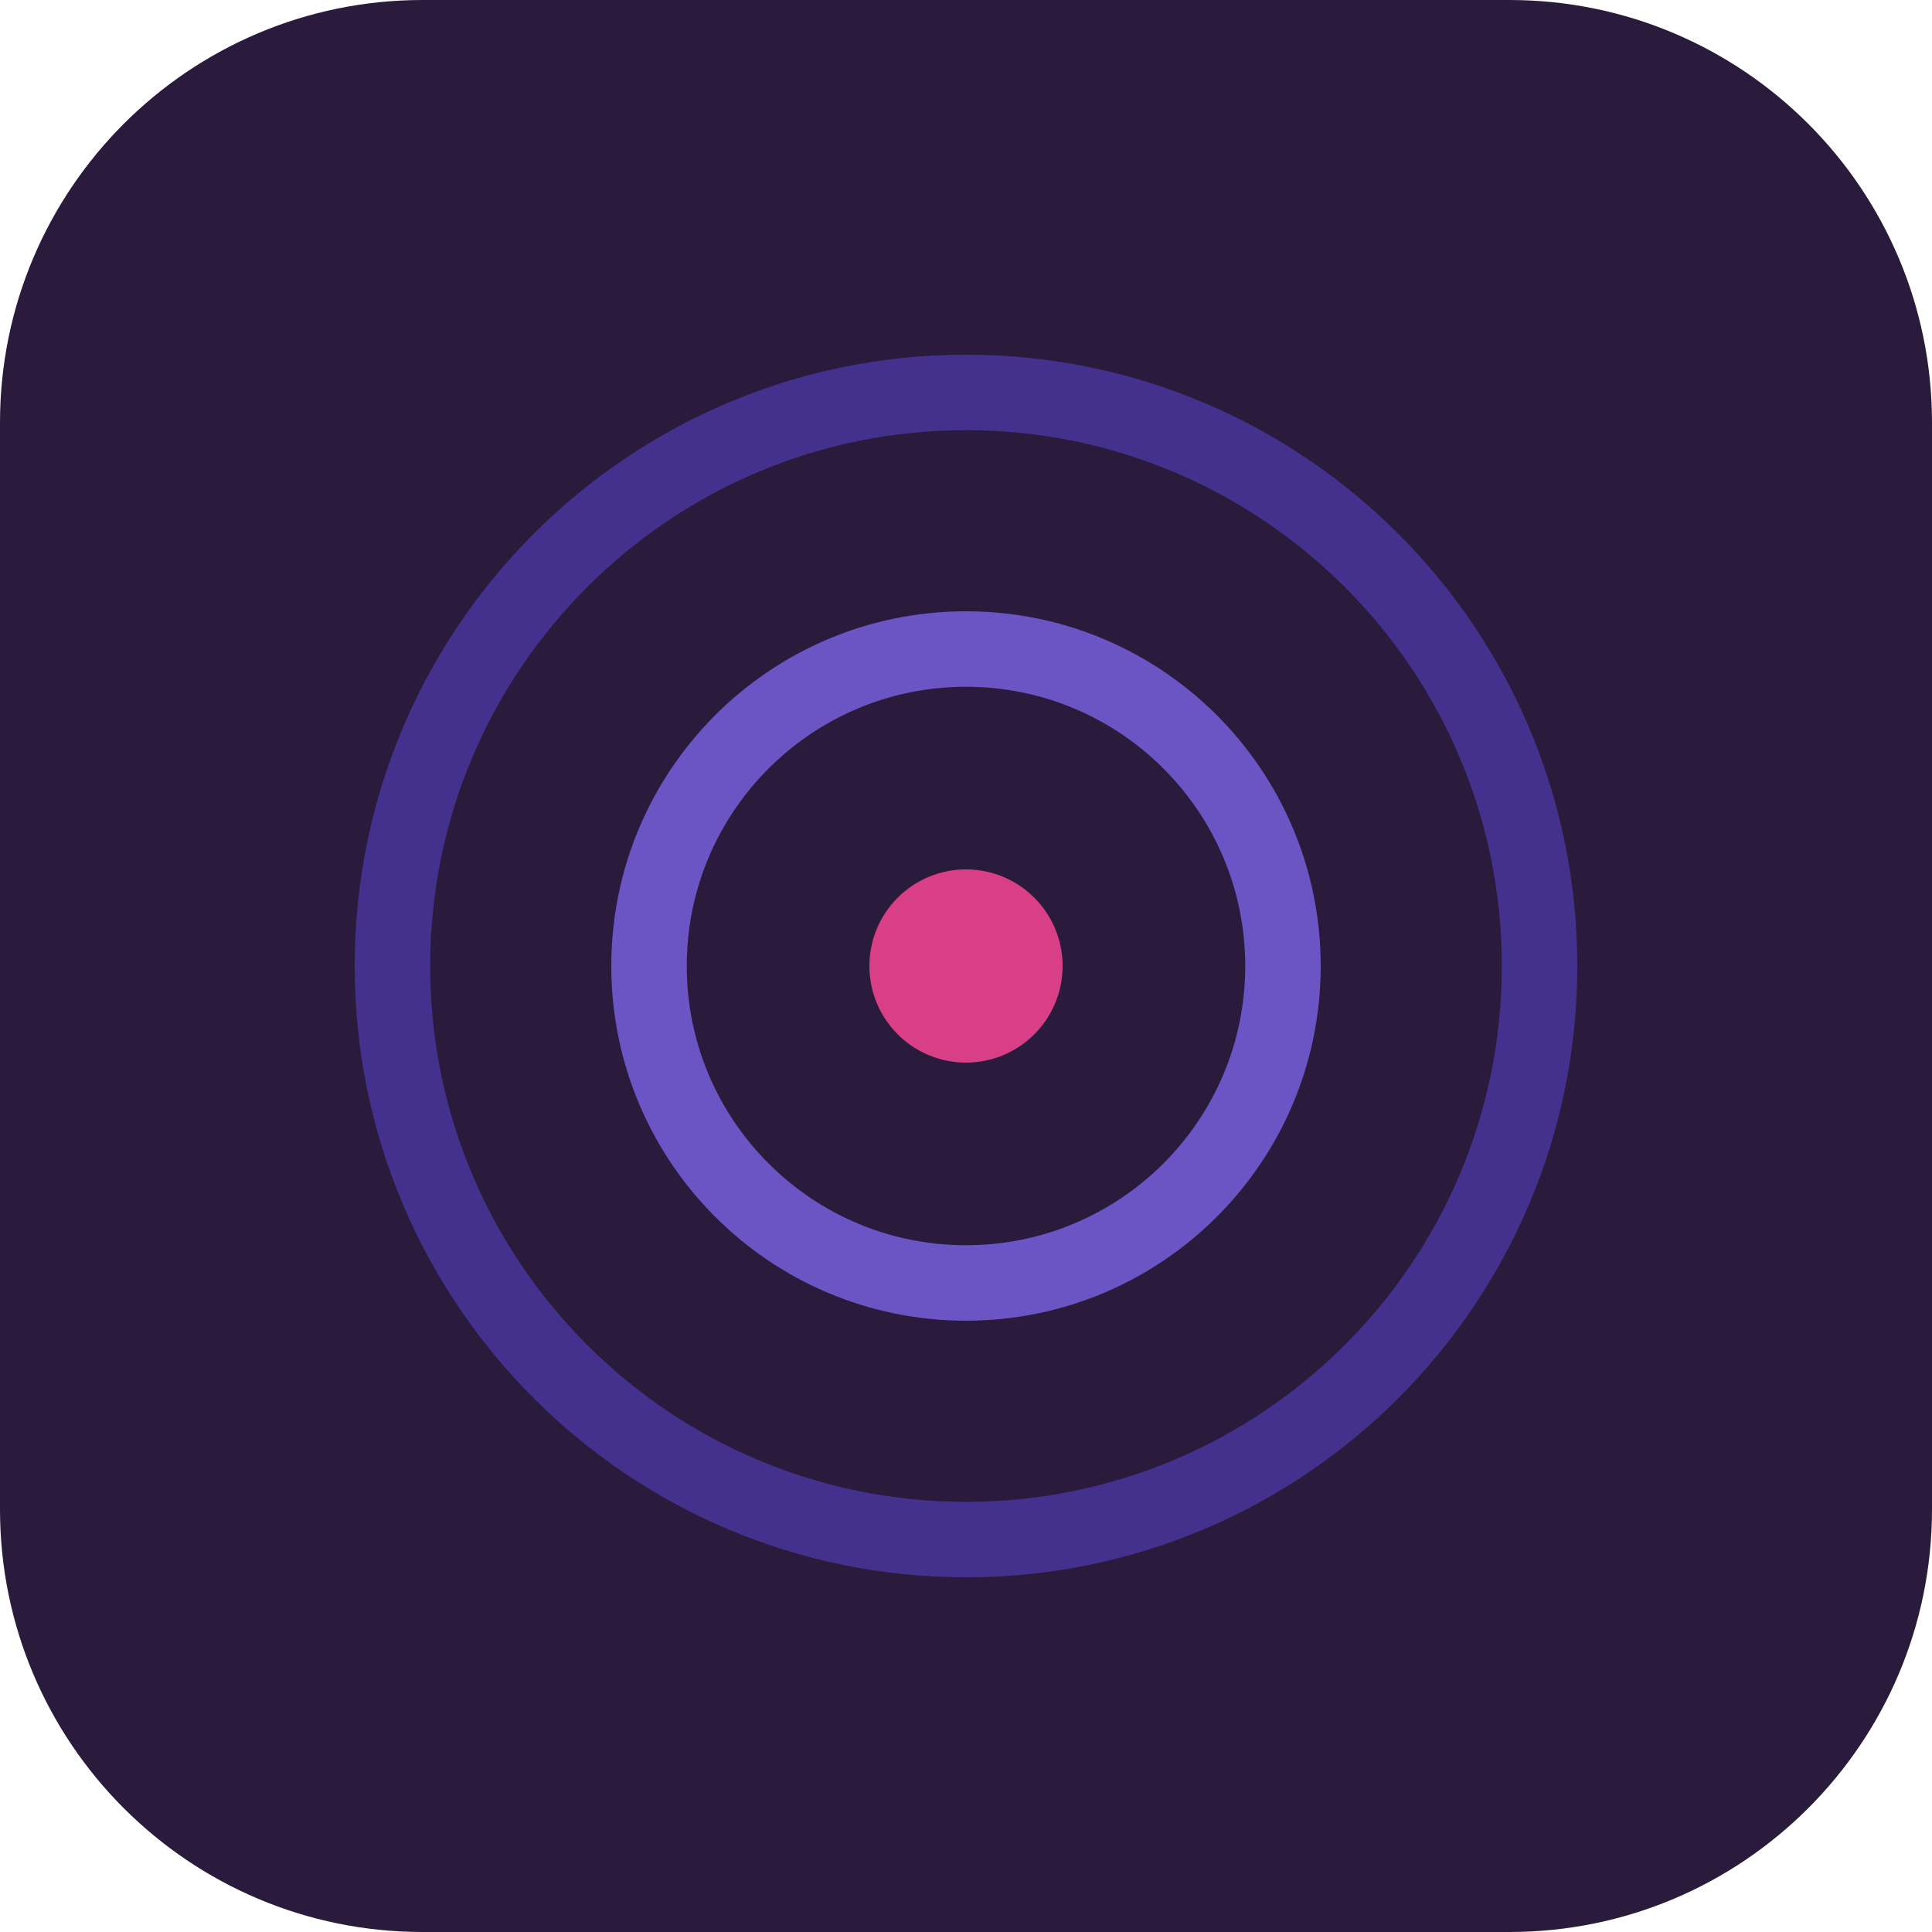
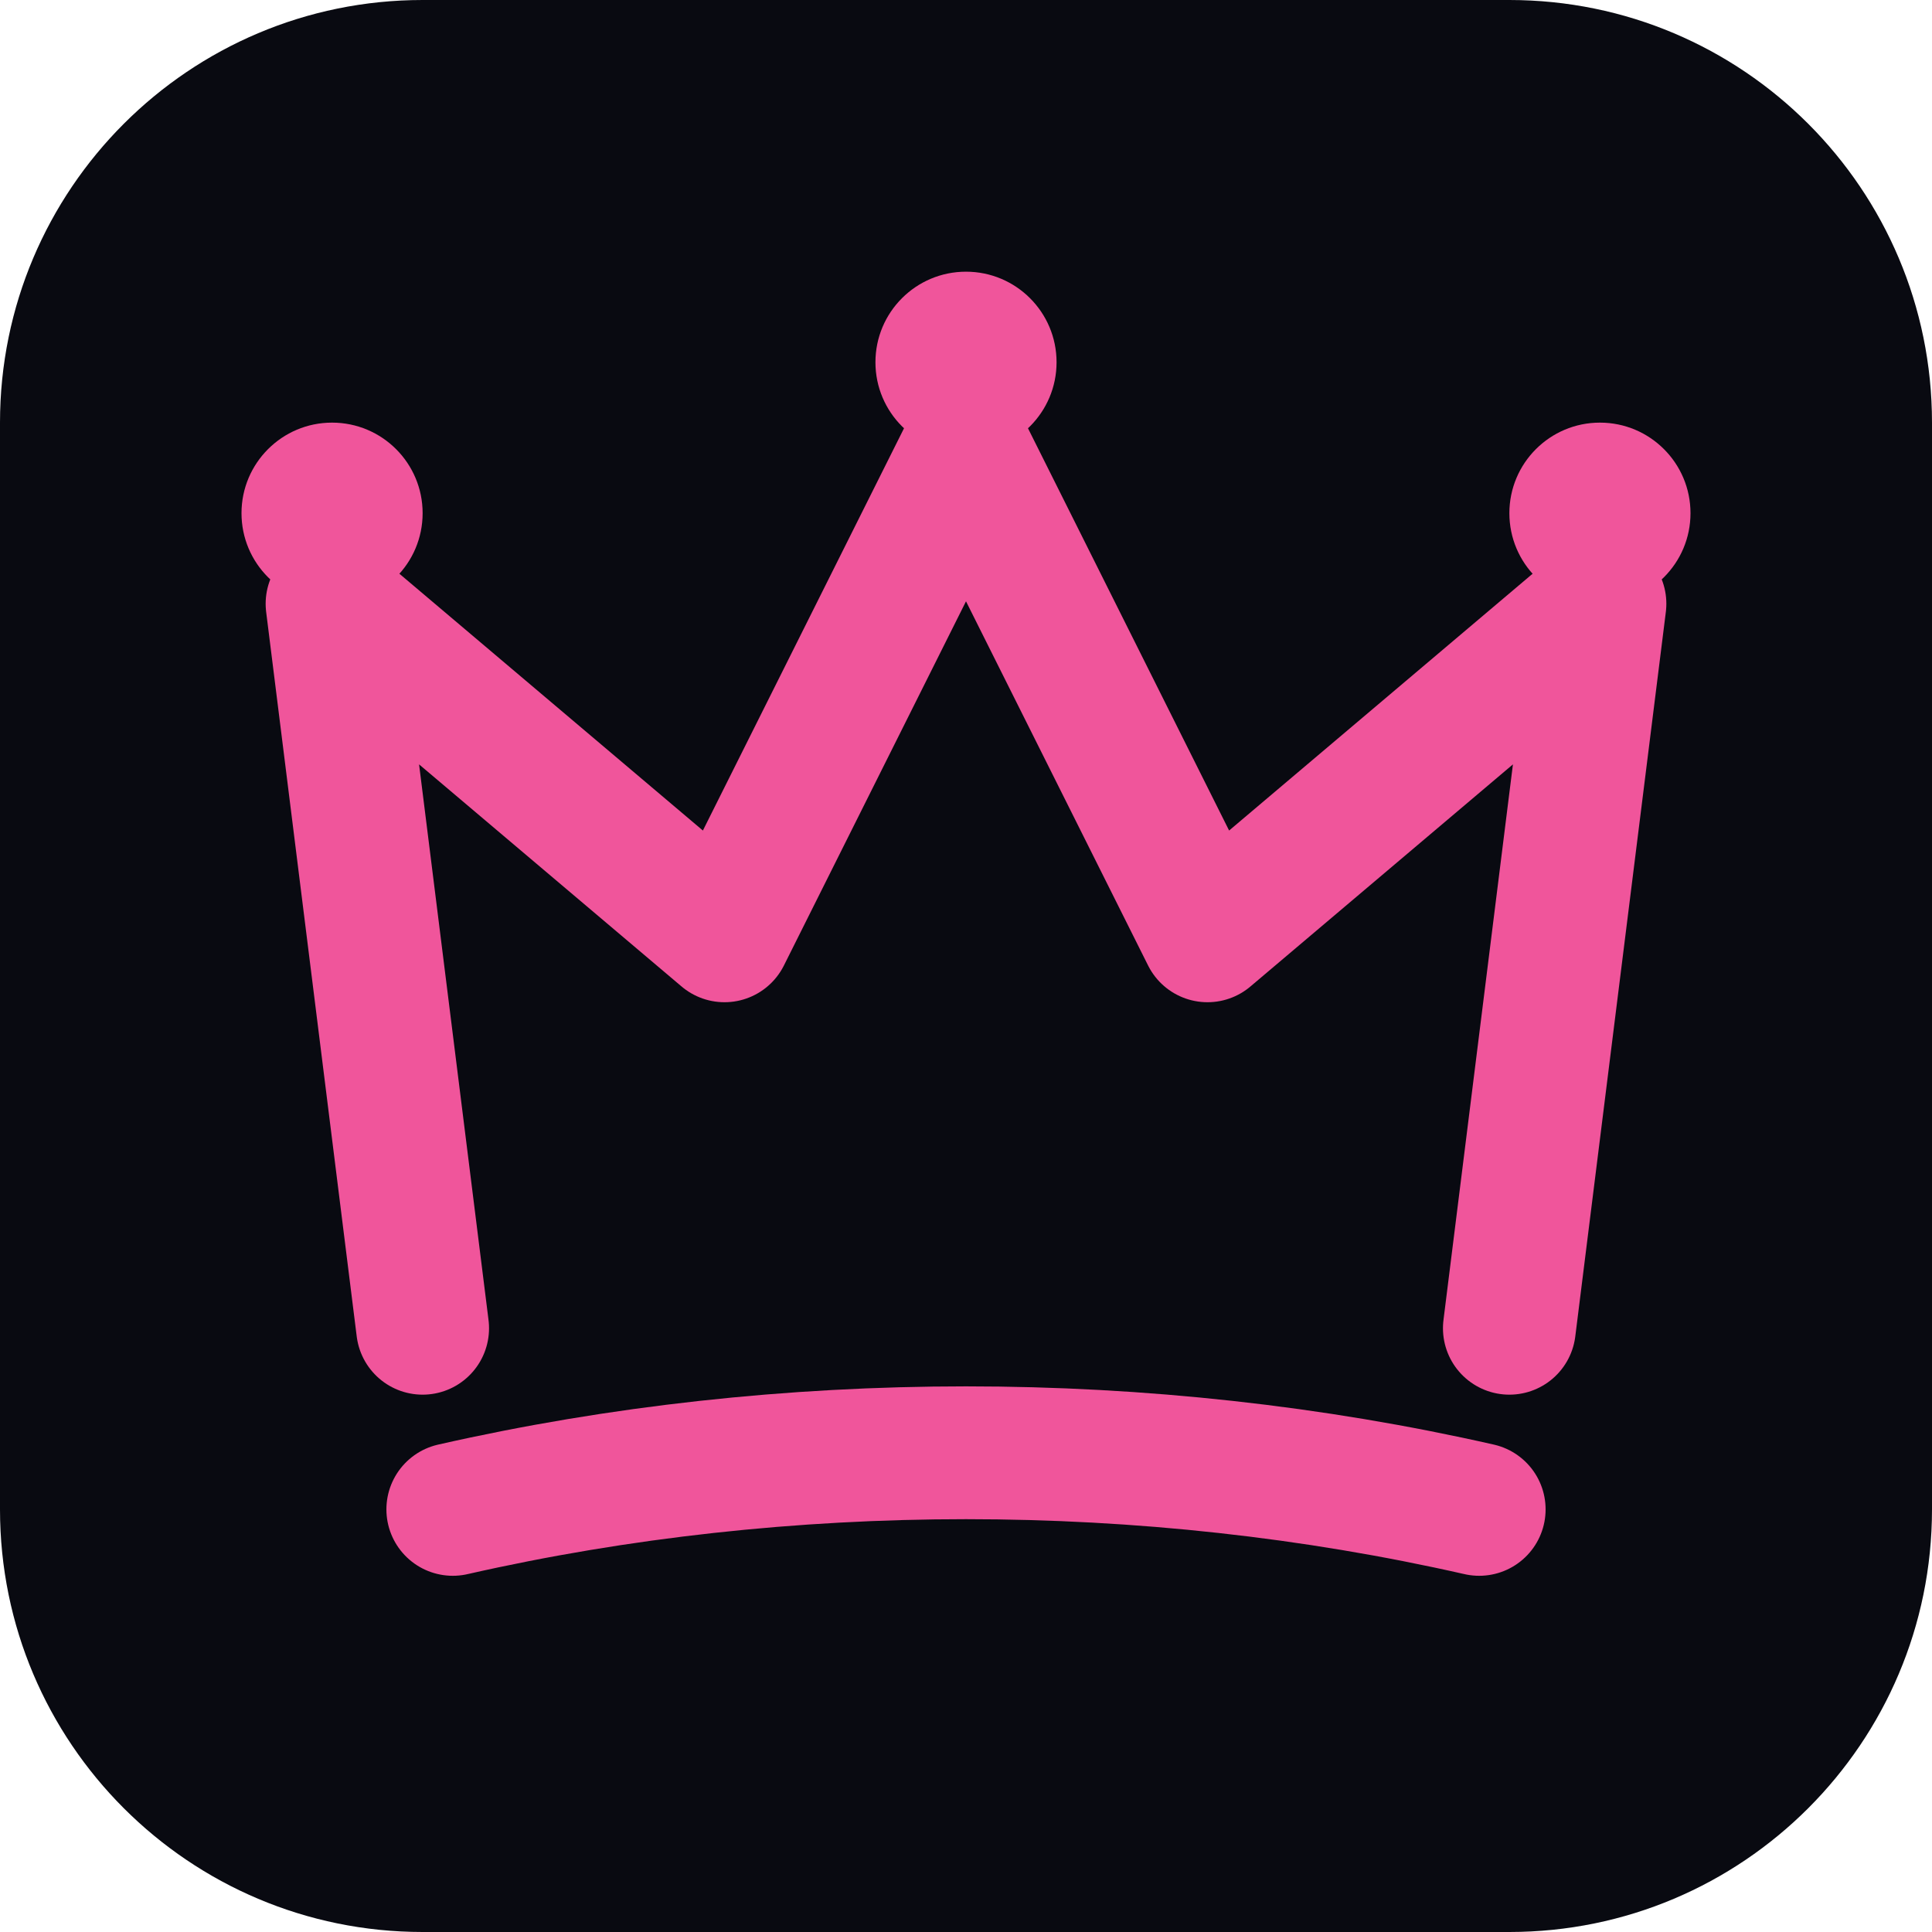
<svg xmlns="http://www.w3.org/2000/svg" viewBox="0 0 64 64" width="64" height="64">
-   <rect width="64" height="64" rx="14" fill="#2A1B3D" />
-   <circle cx="32" cy="32" r="19" fill="none" stroke="#44318D" stroke-width="2.5" />
-   <circle cx="32" cy="32" r="10.5" fill="none" stroke="#6B55C4" stroke-width="2.5" />
-   <circle cx="32" cy="32" r="3.2" fill="#D83F87" />
+   <rect width="64" height="64" rx="14" fill="#090A11" />
+   <g fill="none" stroke="#F0559B" stroke-width="4.4" stroke-linecap="round" stroke-linejoin="round">
+     <path d="M14 44 L11 20 L24 31 L32 15 L40 31 L53 20 L50 44" />
+     <path d="M15 50 C 26 47.5, 38 47.5, 49 50" />
+   </g>
+   <g fill="#F0559B">
+     <circle cx="11" cy="17" r="3" />
+     <circle cx="32" cy="12" r="3" />
+     <circle cx="53" cy="17" r="3" />
+   </g>
</svg>
